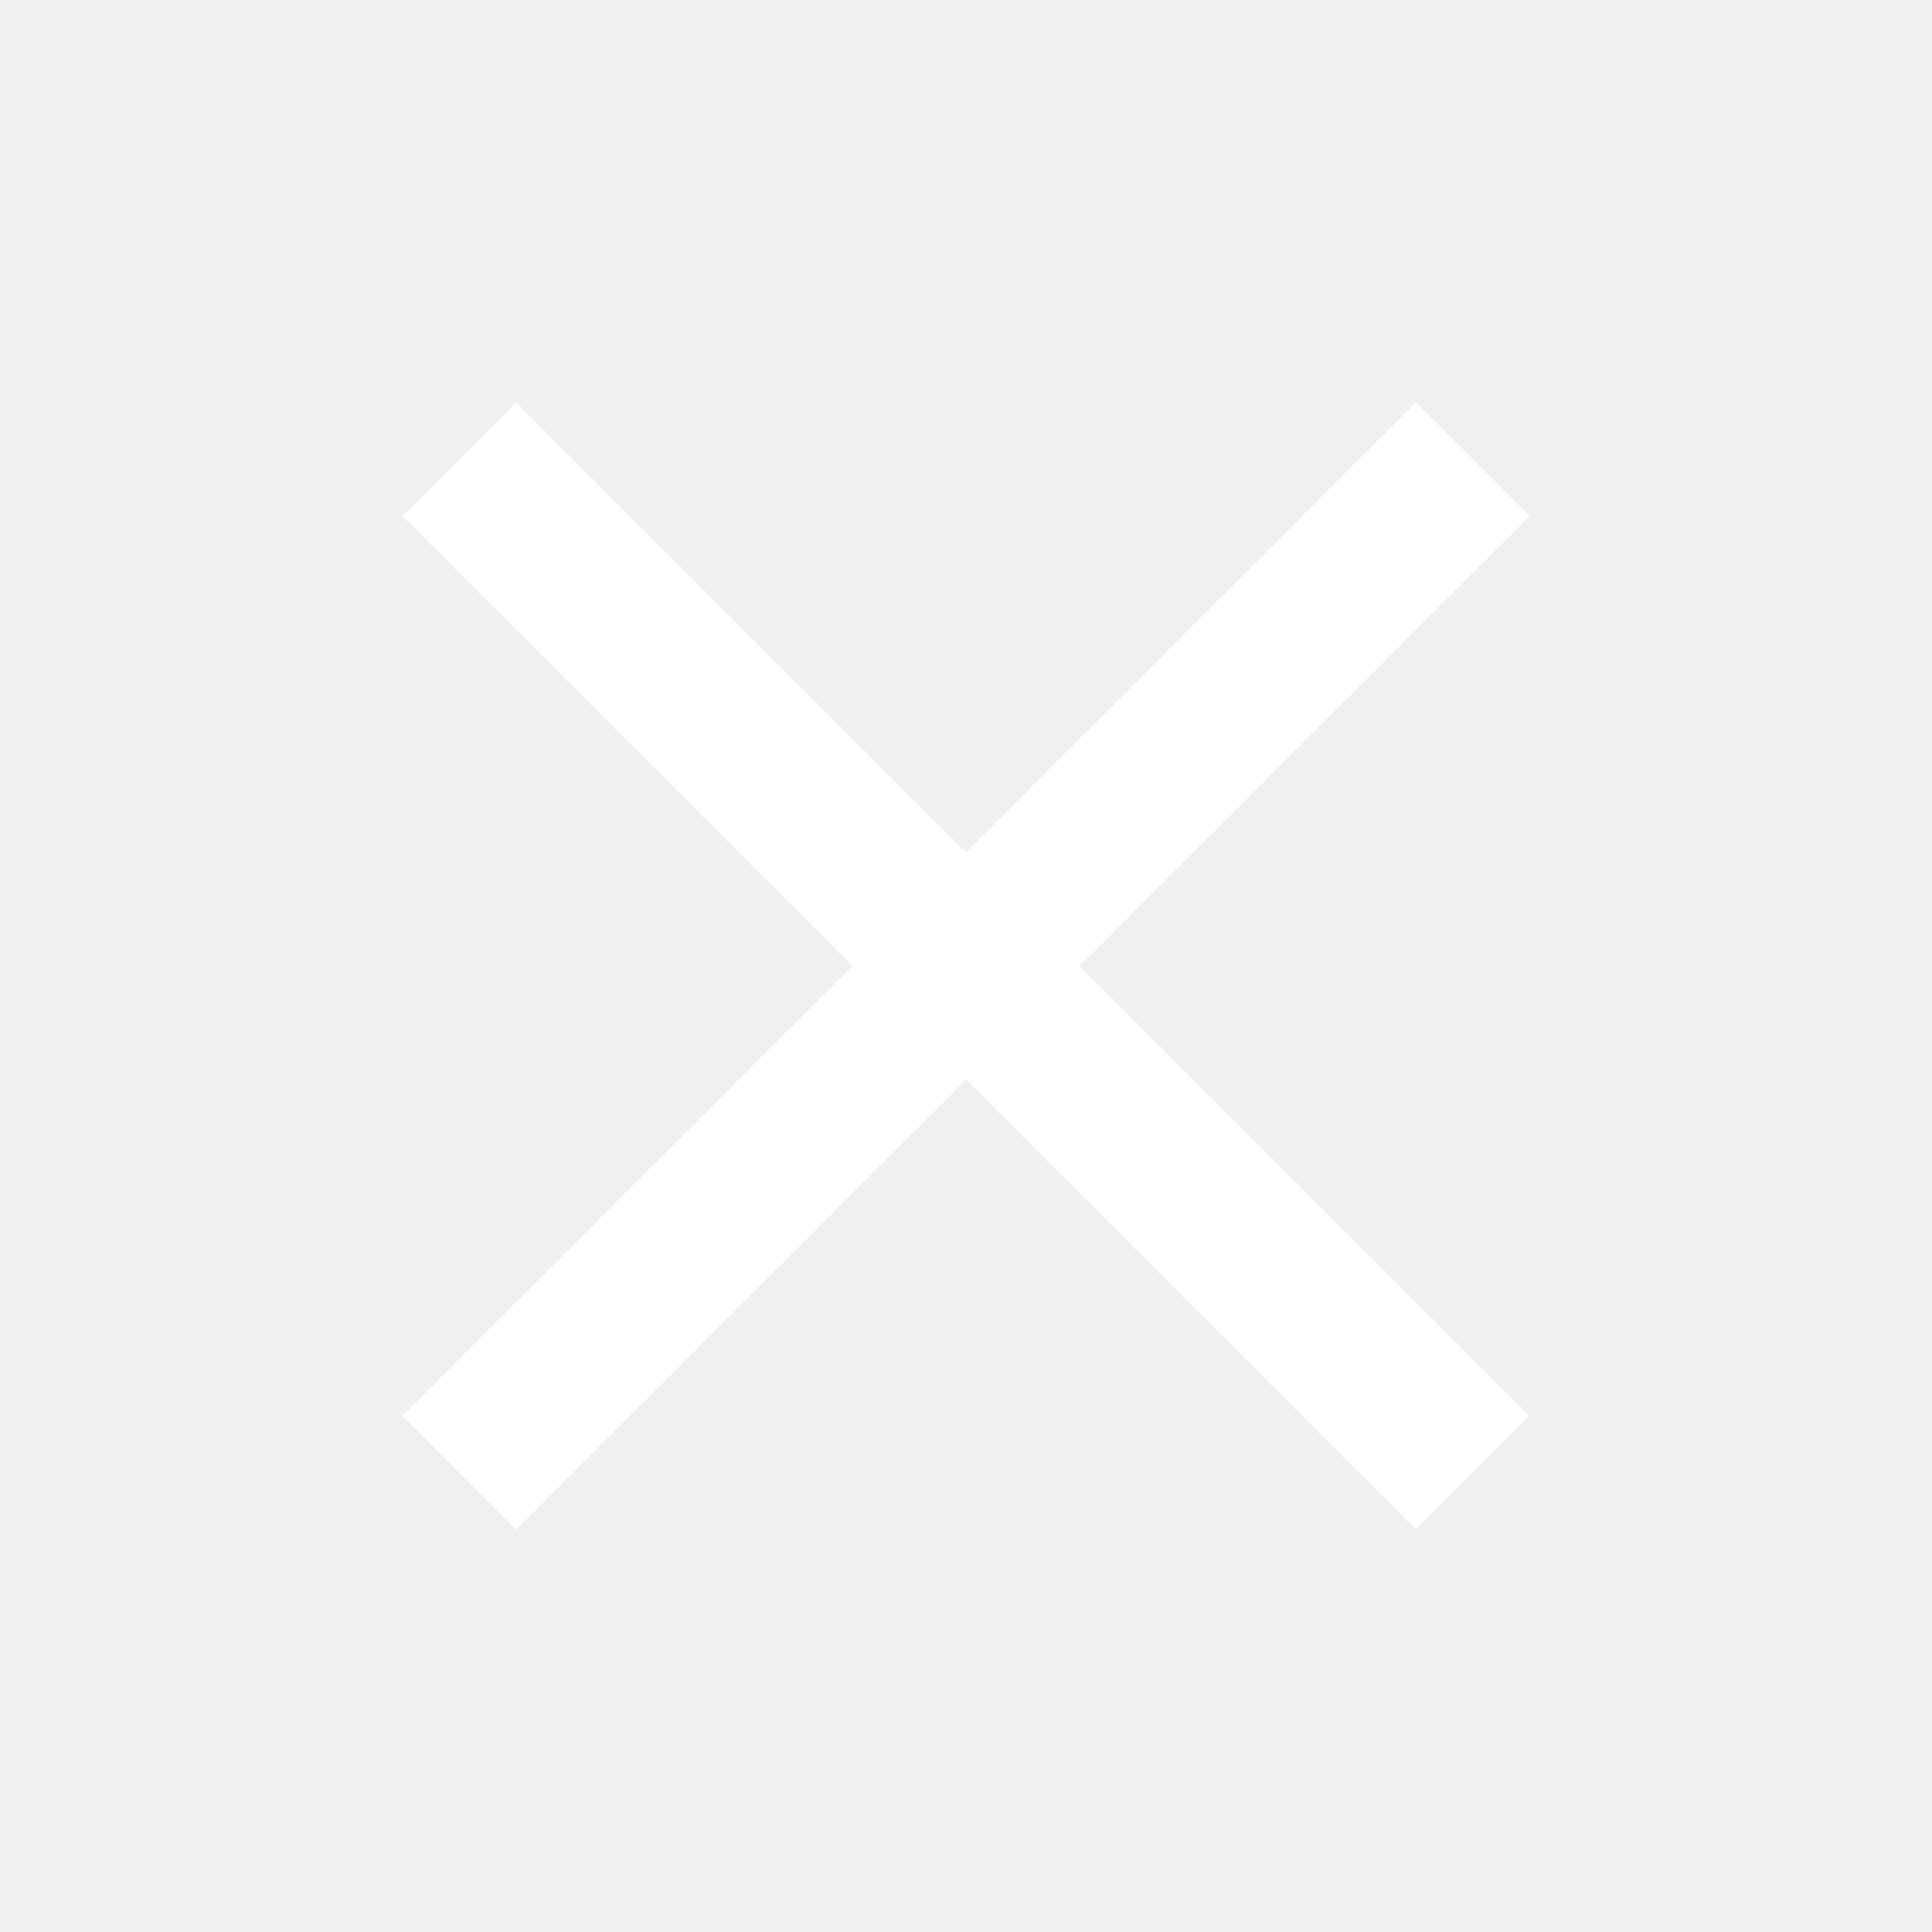
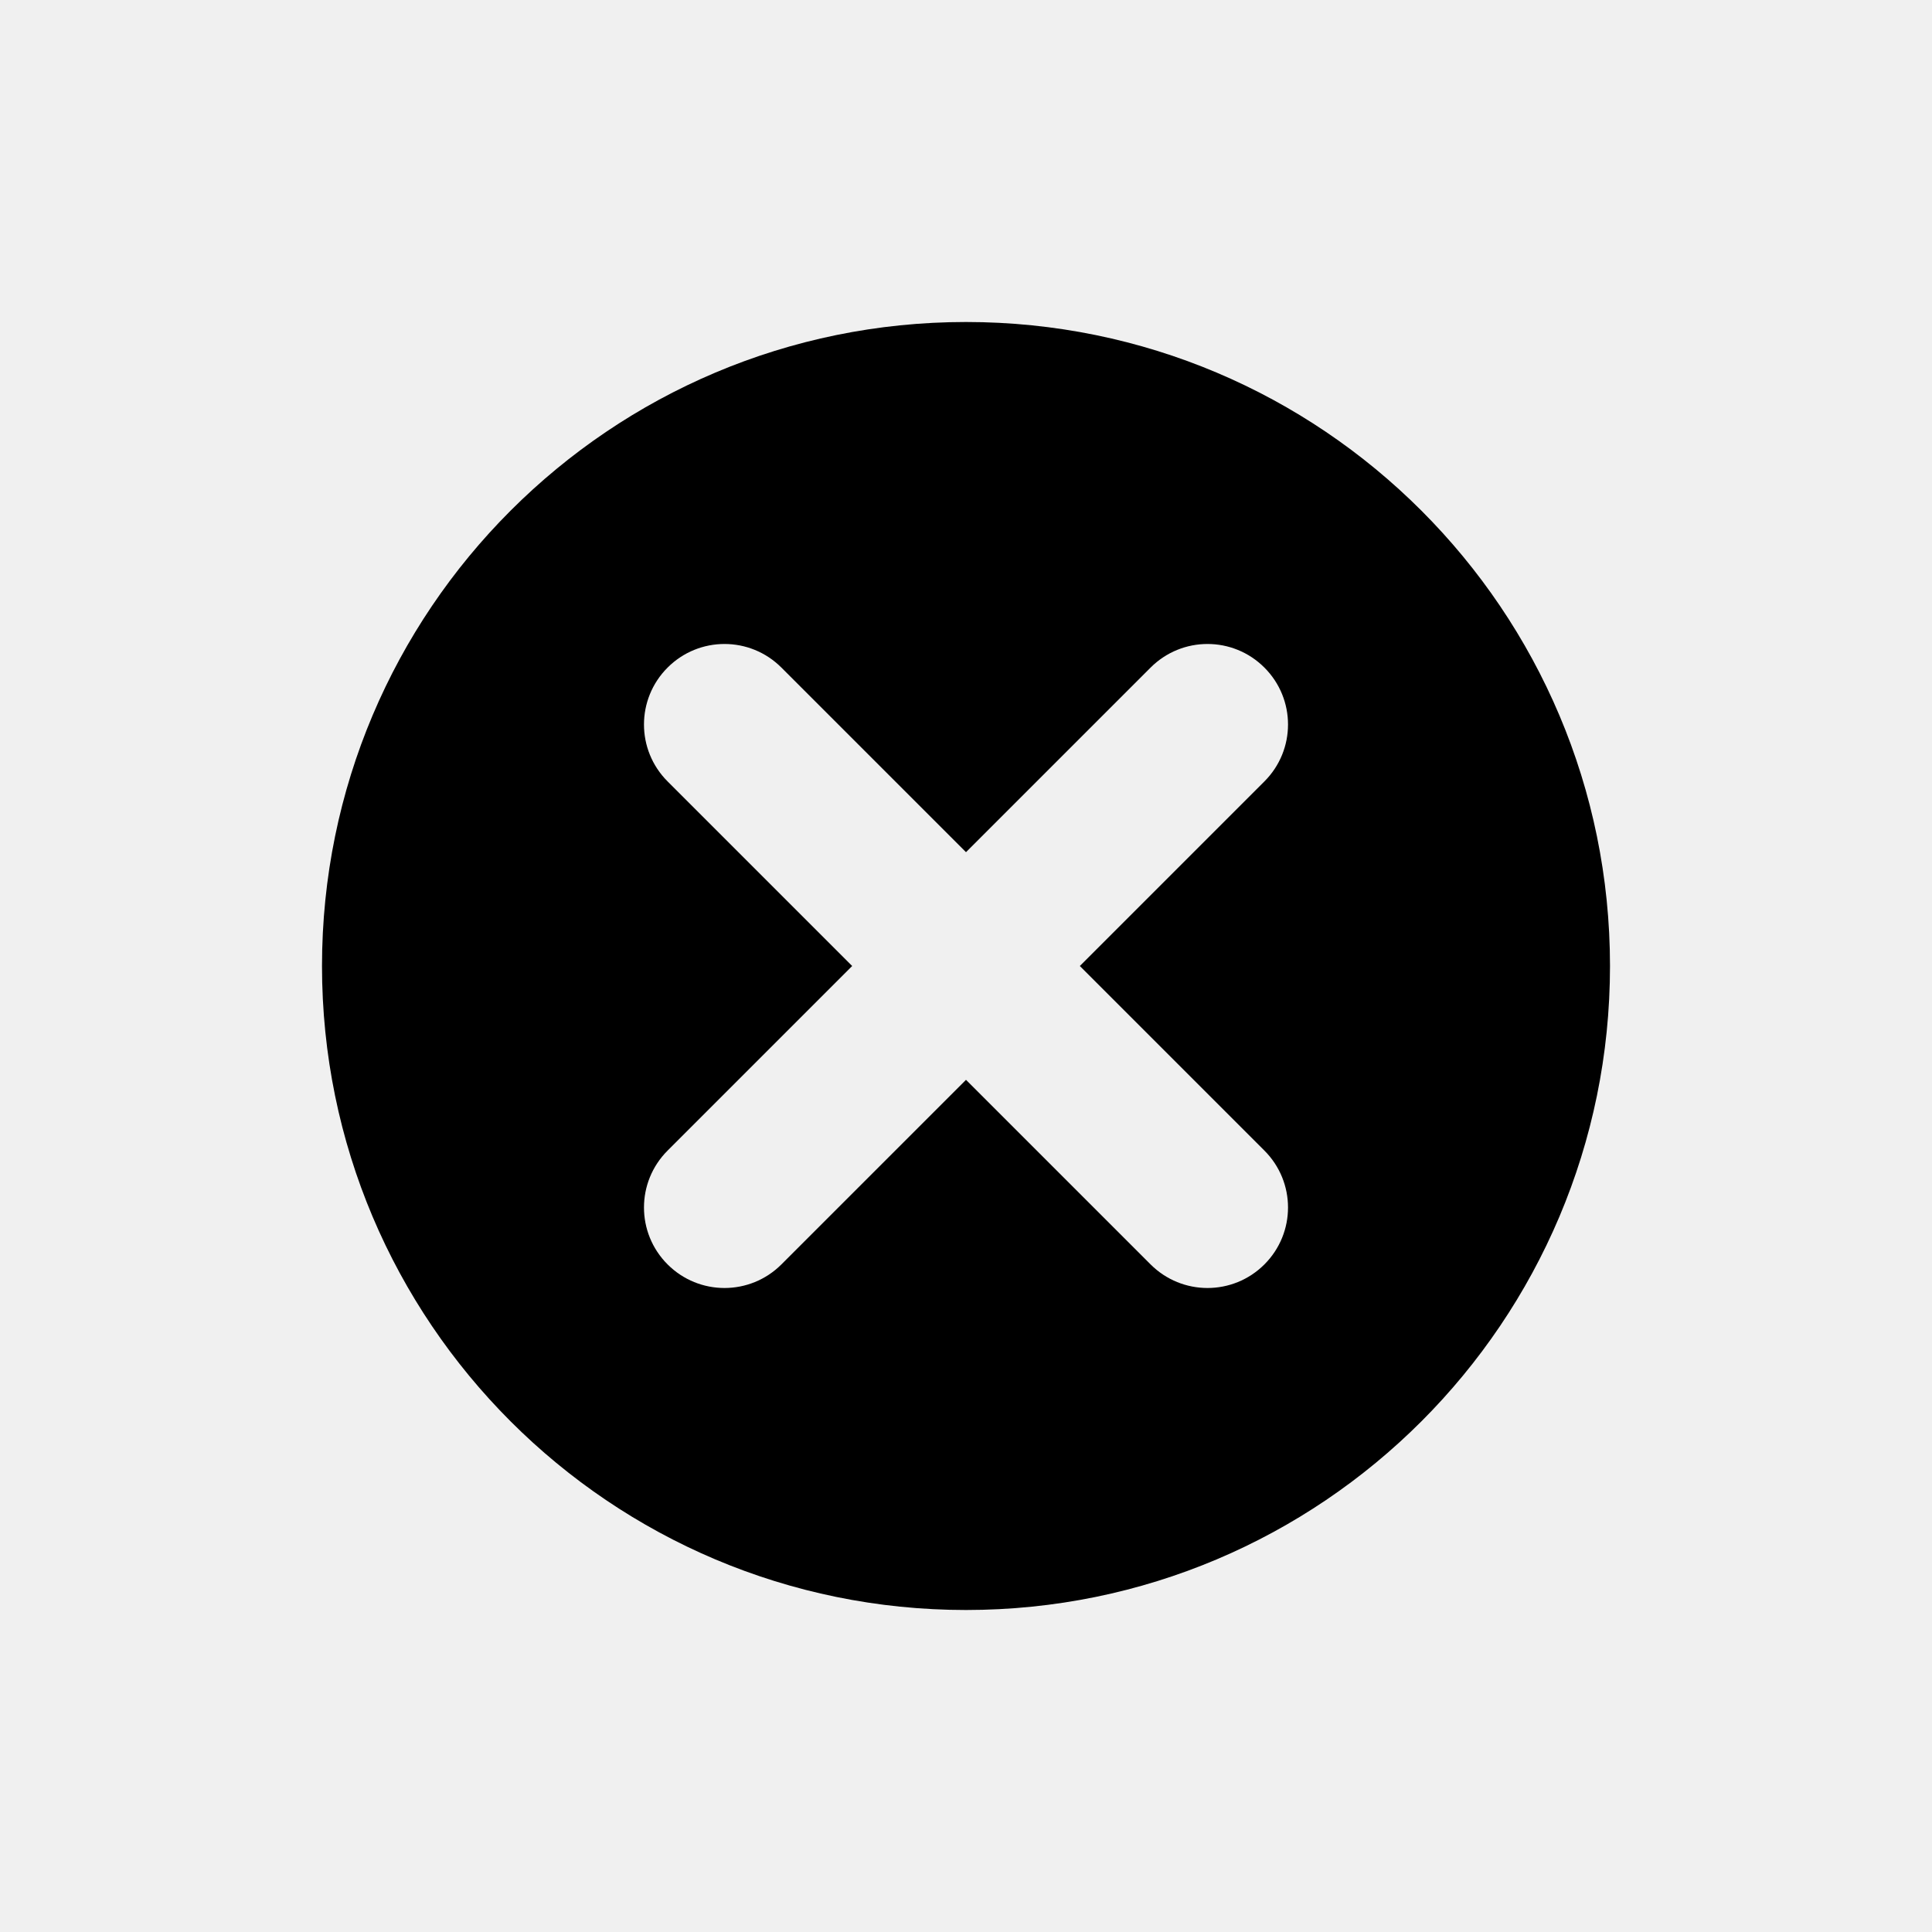
- <svg xmlns="http://www.w3.org/2000/svg" height="24px" viewBox="0 0 24 24" width="24px" fill="#FFFFFF">
-   <path d="M0 0h24v24H0z" fill="none" />
-   <path d="M19 6.41L17.59 5 12 10.59 6.41 5 5 6.41 10.59 12 5 17.59 6.41 19 12 13.41 17.59 19 19 17.59 13.41 12z" />
+ <svg xmlns="http://www.w3.org/2000/svg" baseProfile="tiny" height="24px" id="Layer_1" version="1.2" viewBox="0 0 24 24" width="24px" xml:space="preserve">
+   <path d="M12,4c-4.419,0-8,3.582-8,8s3.581,8,8,8s8-3.582,8-8S16.419,4,12,4z M15.707,14.293c0.391,0.391,0.391,1.023,0,1.414  C15.512,15.902,15.256,16,15,16s-0.512-0.098-0.707-0.293L12,13.414l-2.293,2.293C9.512,15.902,9.256,16,9,16  s-0.512-0.098-0.707-0.293c-0.391-0.391-0.391-1.023,0-1.414L10.586,12L8.293,9.707c-0.391-0.391-0.391-1.023,0-1.414  s1.023-0.391,1.414,0L12,10.586l2.293-2.293c0.391-0.391,1.023-0.391,1.414,0s0.391,1.023,0,1.414L13.414,12L15.707,14.293z" />
</svg>
